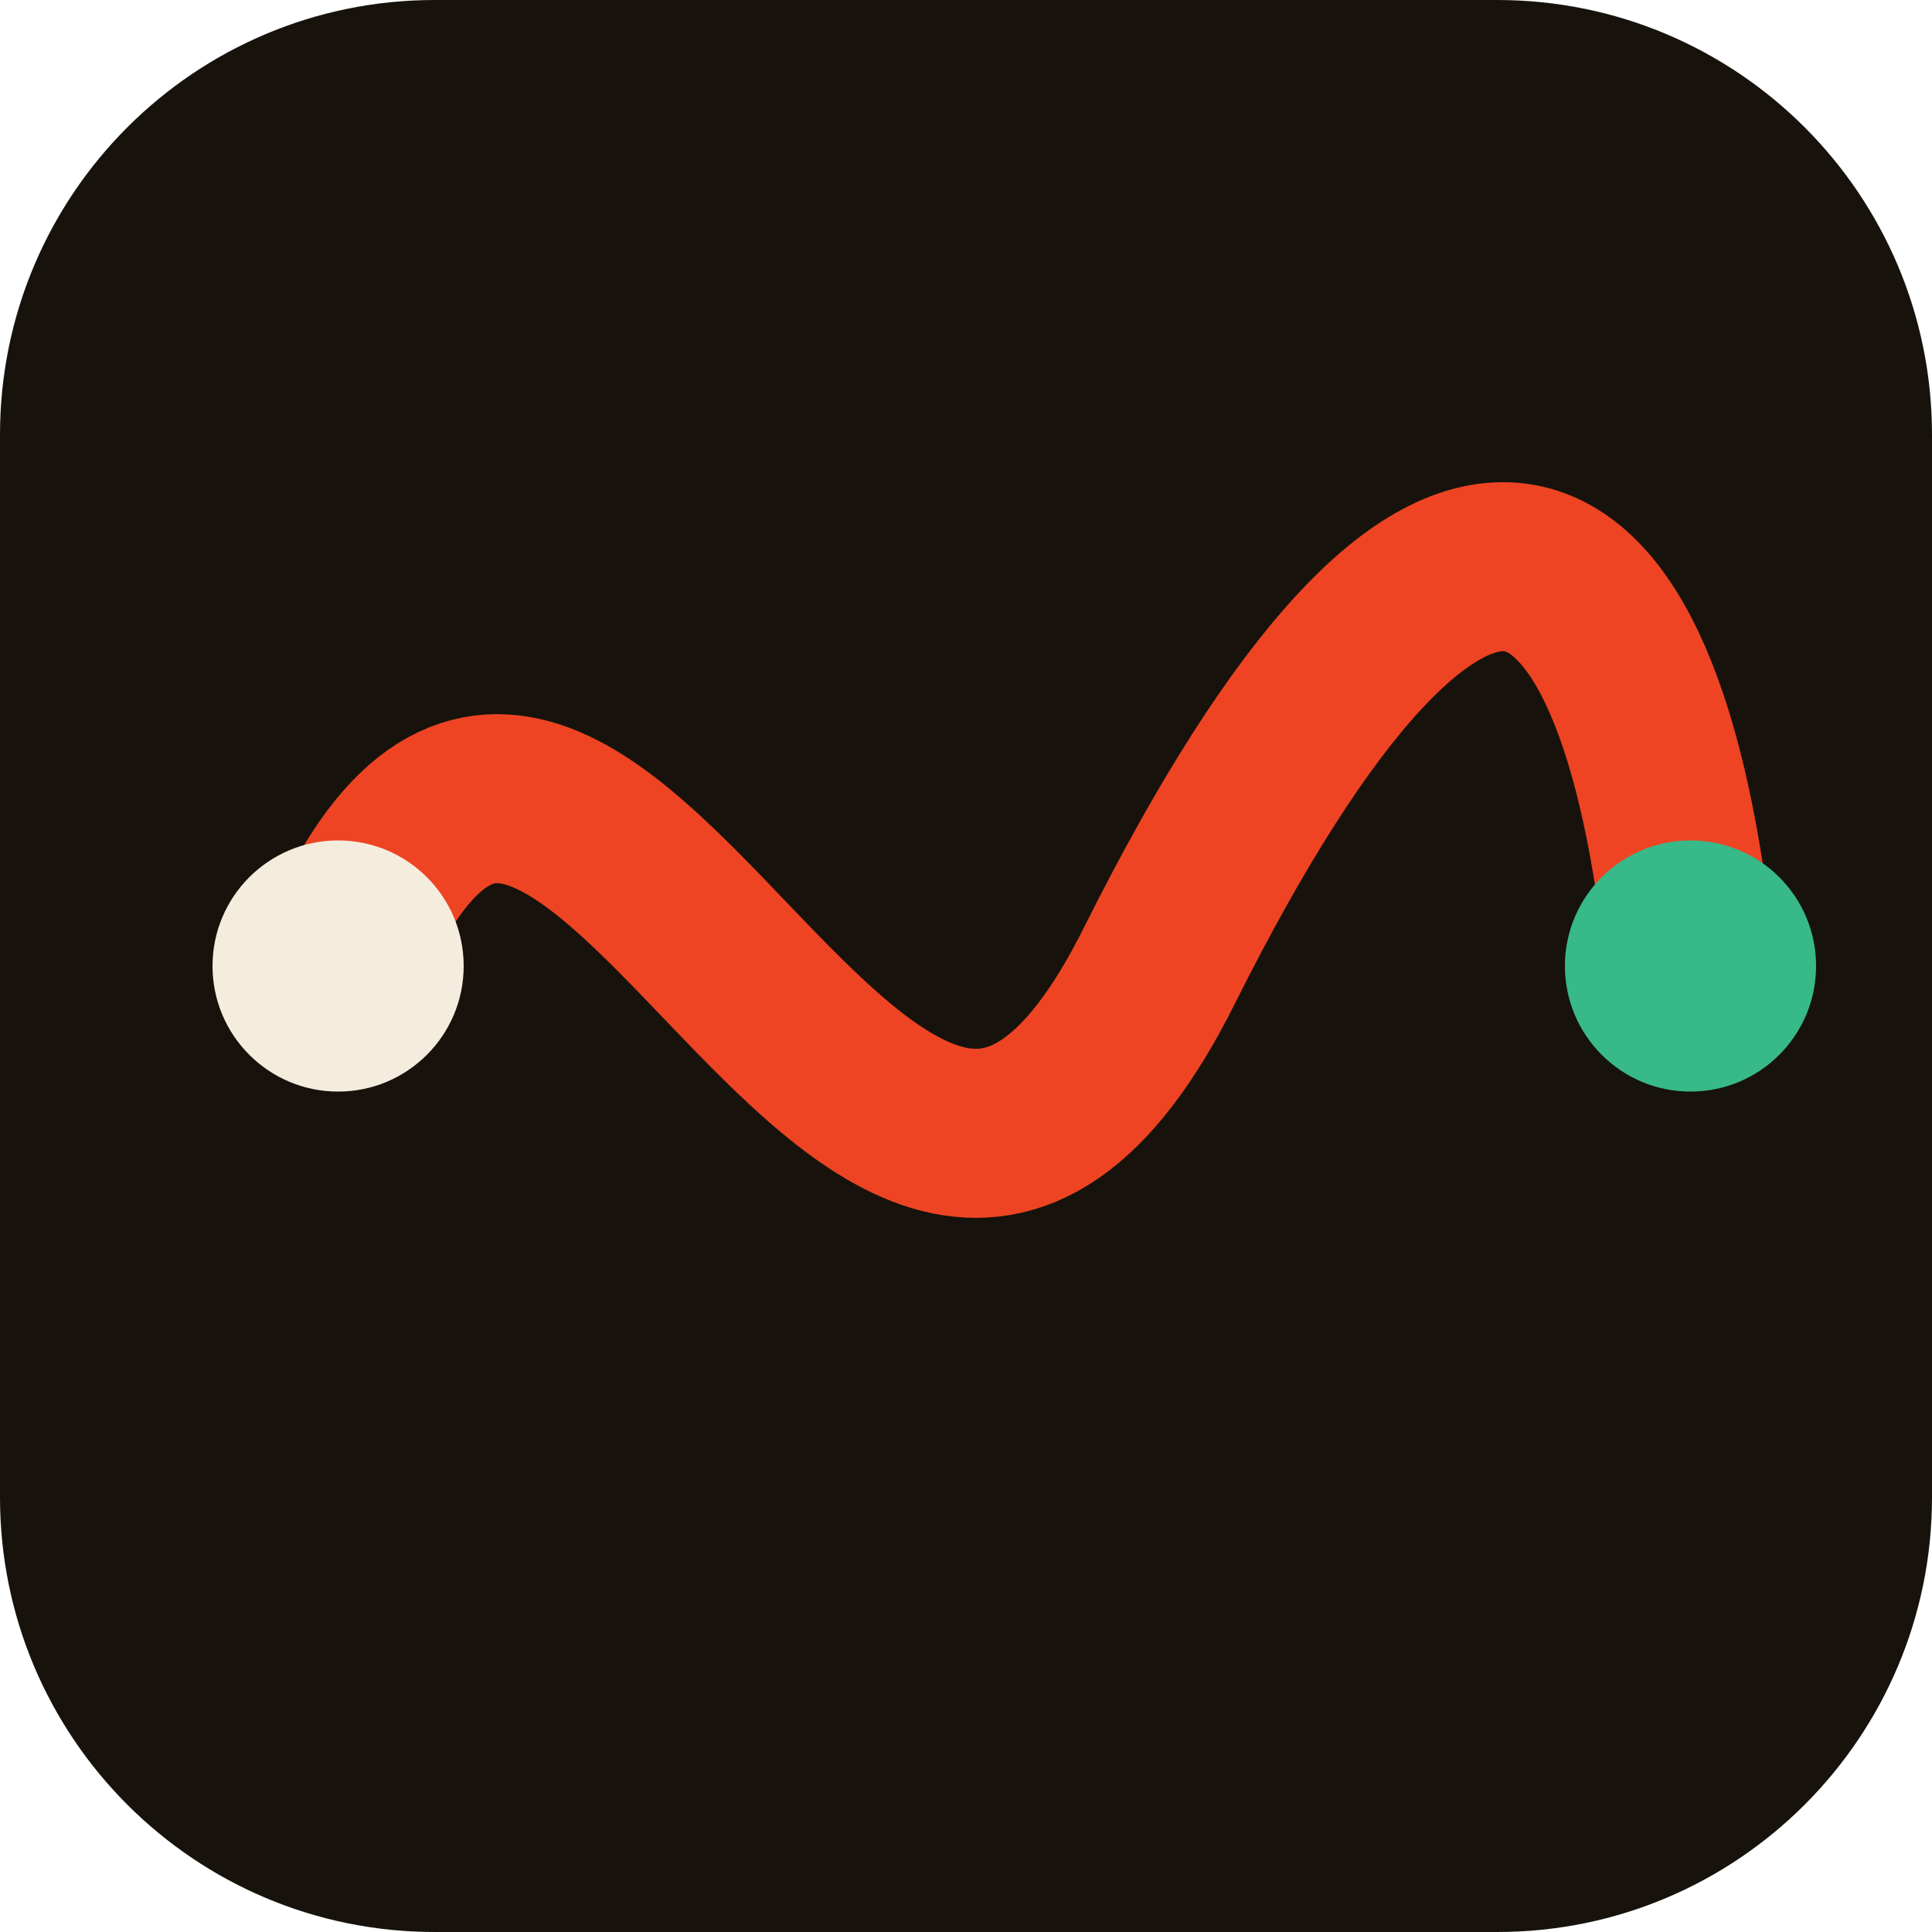
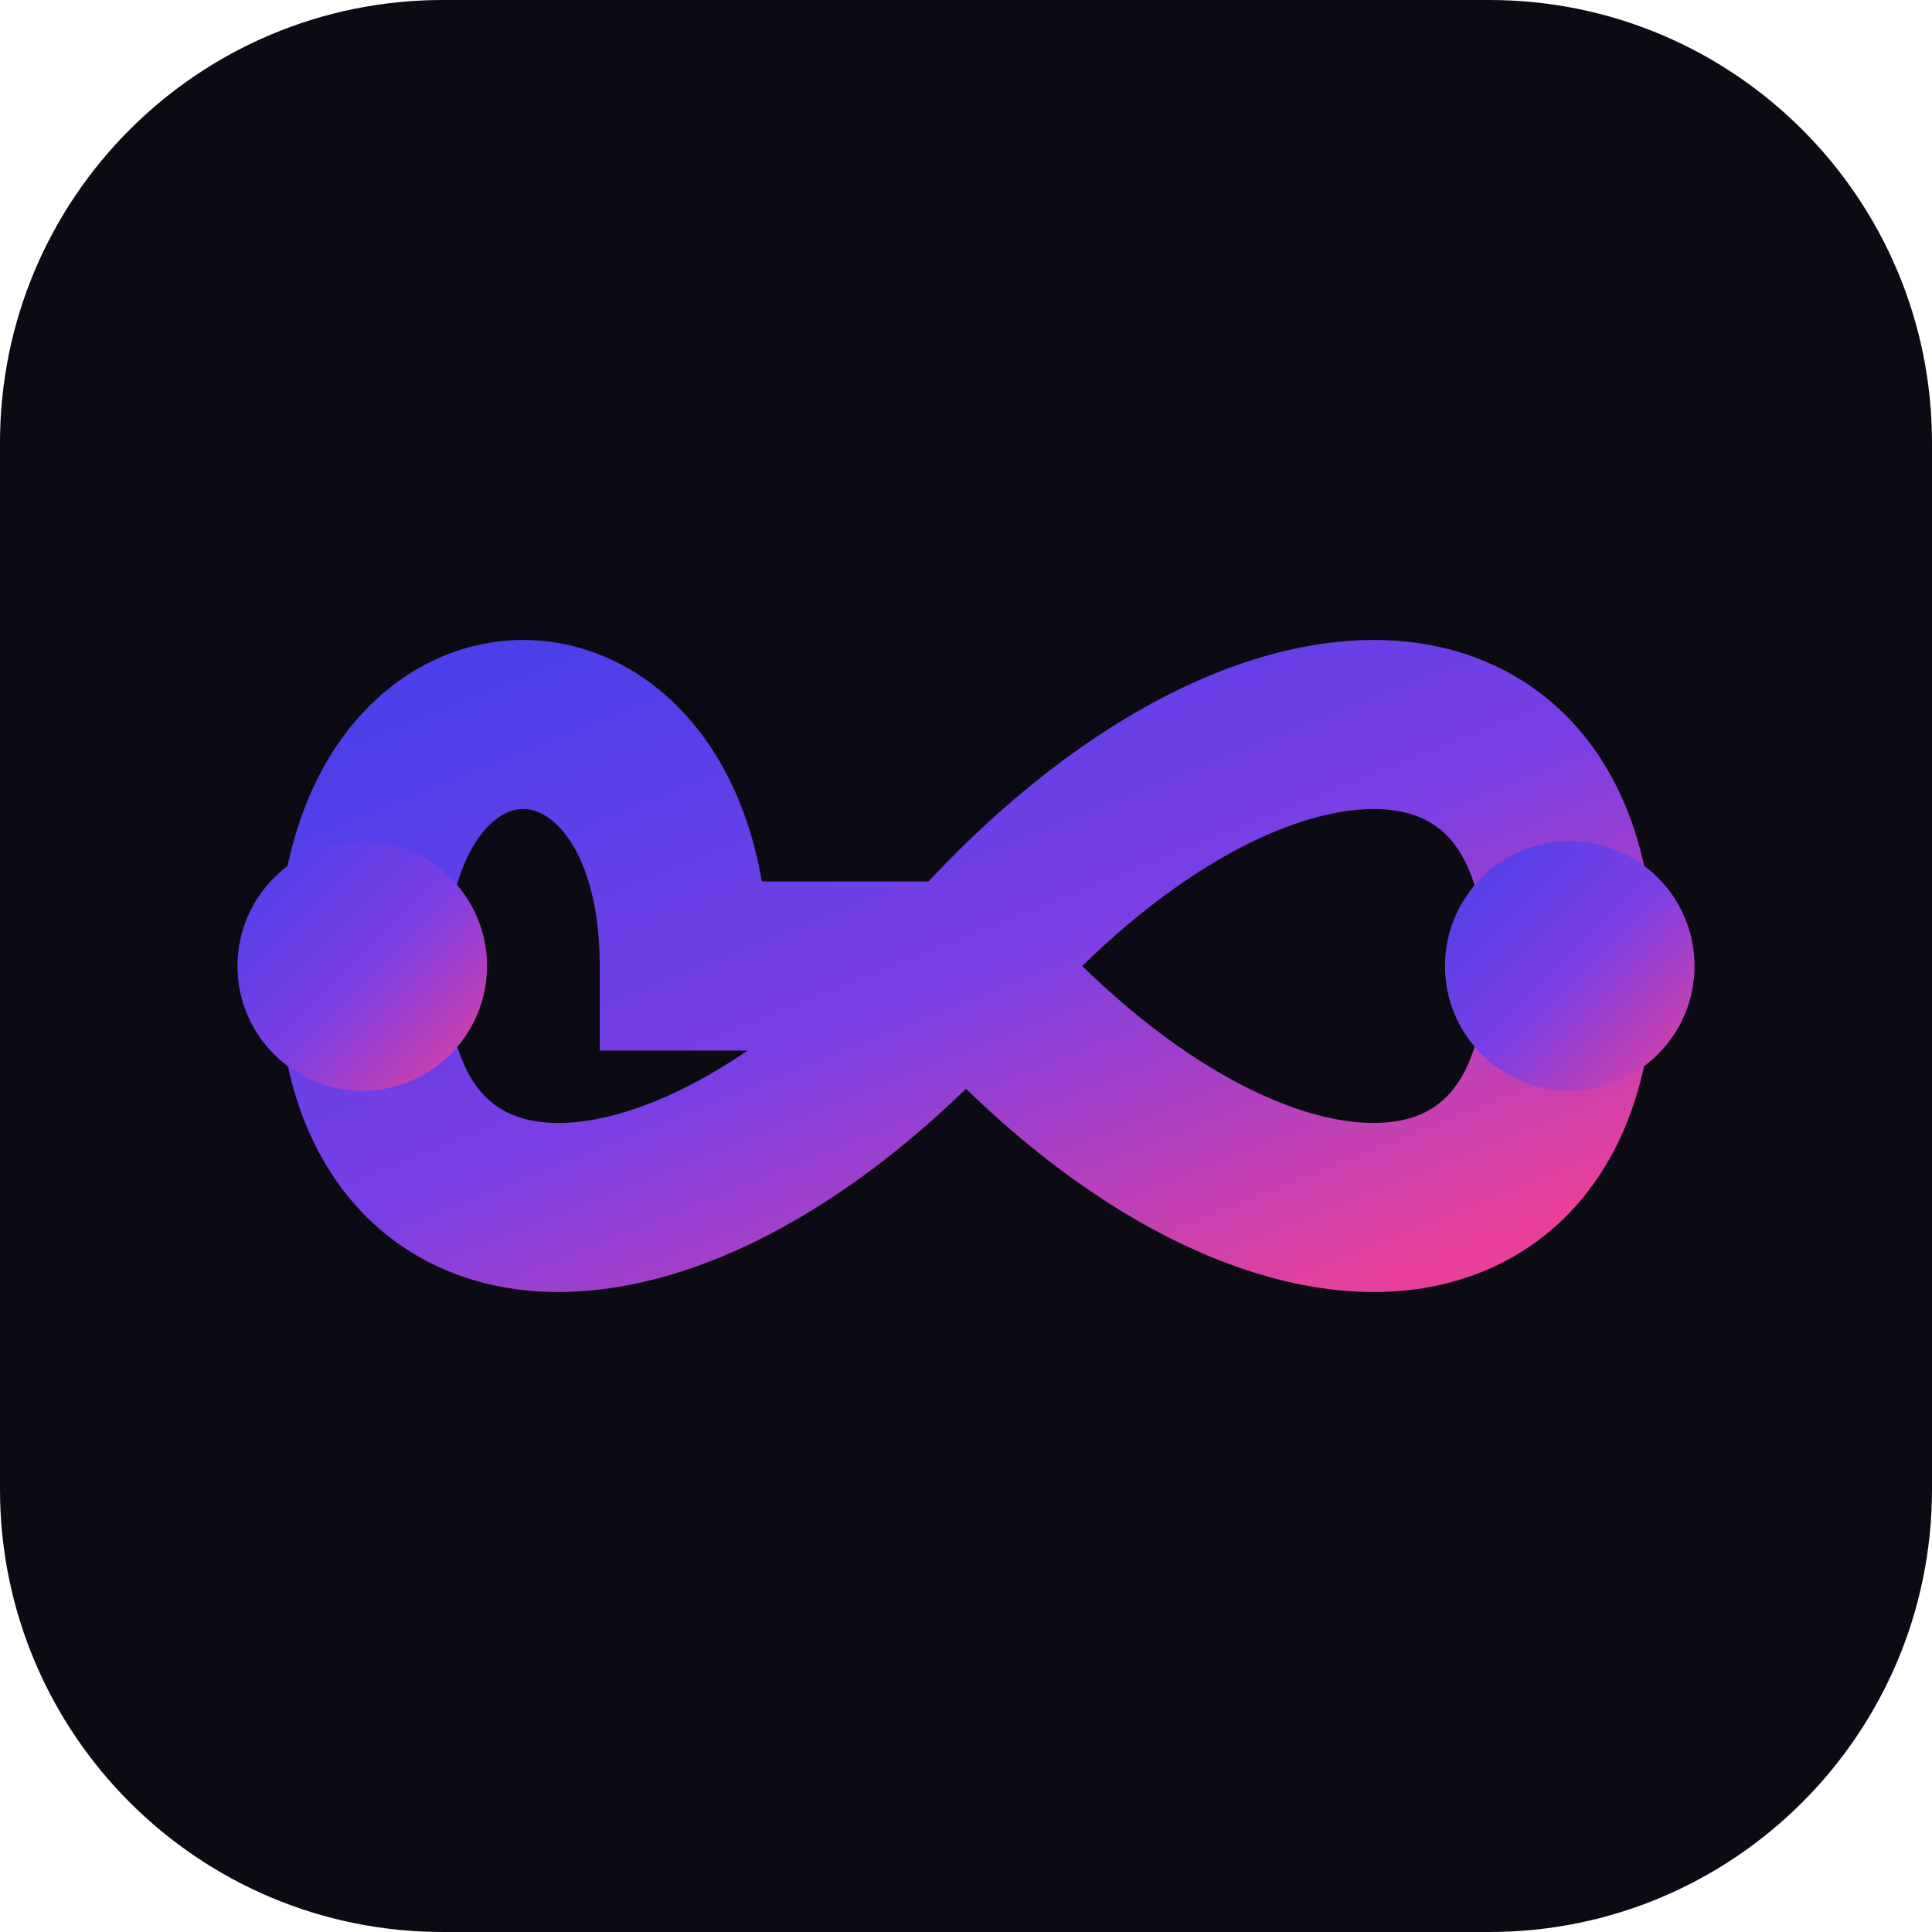
- <svg xmlns="http://www.w3.org/2000/svg" viewBox="0 0 40 40" width="40" height="40">
-   <rect width="40" height="40" rx="9" fill="#17130c" />
-   <path d="M7 20 C 12 8 18 32 24 20 S 34 10 35 20" fill="none" stroke="#ee4423" stroke-width="3.5" stroke-linecap="round" />
-   <circle cx="7" cy="20" r="2.6" fill="#f4ecdd" />
-   <circle cx="35" cy="20" r="2.6" fill="#38b98a" />
+ <svg xmlns="http://www.w3.org/2000/svg" viewBox="0 0 48 48" width="48" height="48">
+   <rect width="48" height="48" rx="11" fill="#0c0b14" />
+   <defs>
+     <linearGradient id="g" x1="0" y1="0" x2="1" y2="1">
+       <stop offset="0%" stop-color="#4b3fea" />
+       <stop offset="52%" stop-color="#7b3fe4" />
+       <stop offset="100%" stop-color="#e8409a" />
+     </linearGradient>
+   </defs>
+   <path d="M17 24 C 17 16 9 16 9 24 C 9 32 17 32 24 24 C 31 16 39 16 39 24 C 39 32 31 32 24 24 Z" fill="none" stroke="url(#g)" stroke-width="4.2" stroke-linecap="round" />
+   <circle cx="9" cy="24" r="3.1" fill="url(#g)" />
+   <circle cx="39" cy="24" r="3.1" fill="url(#g)" />
</svg>
